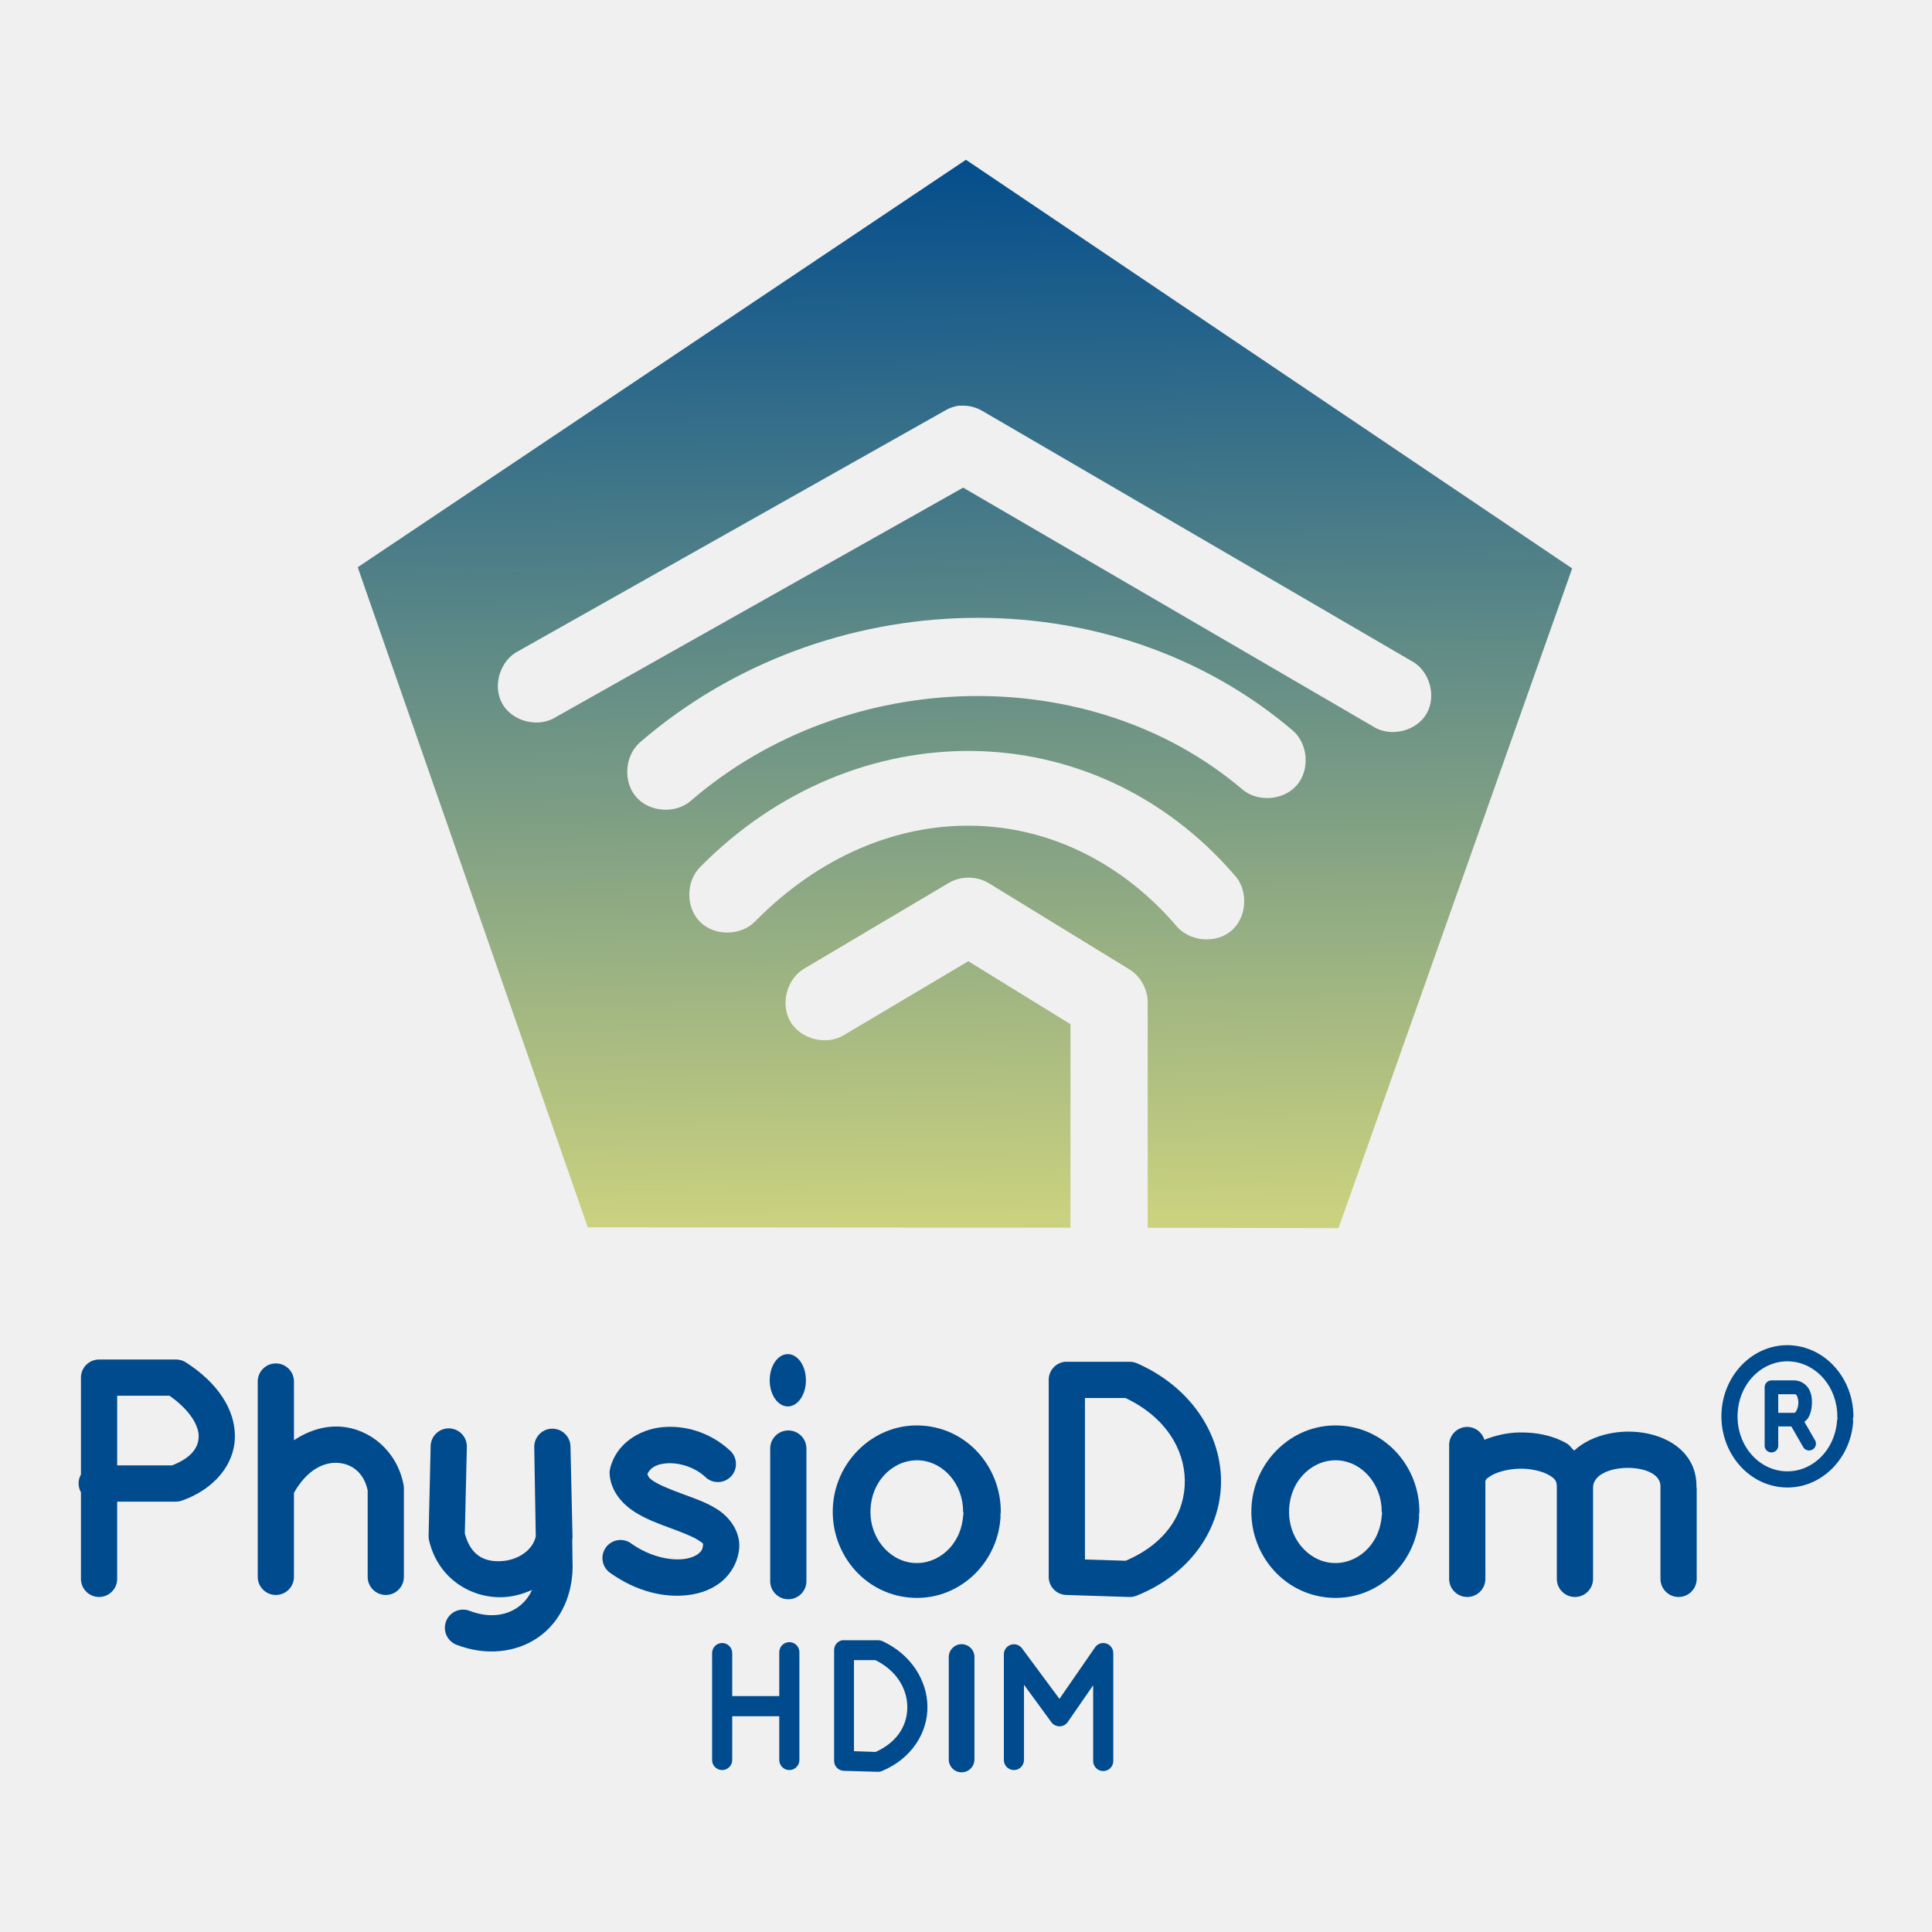
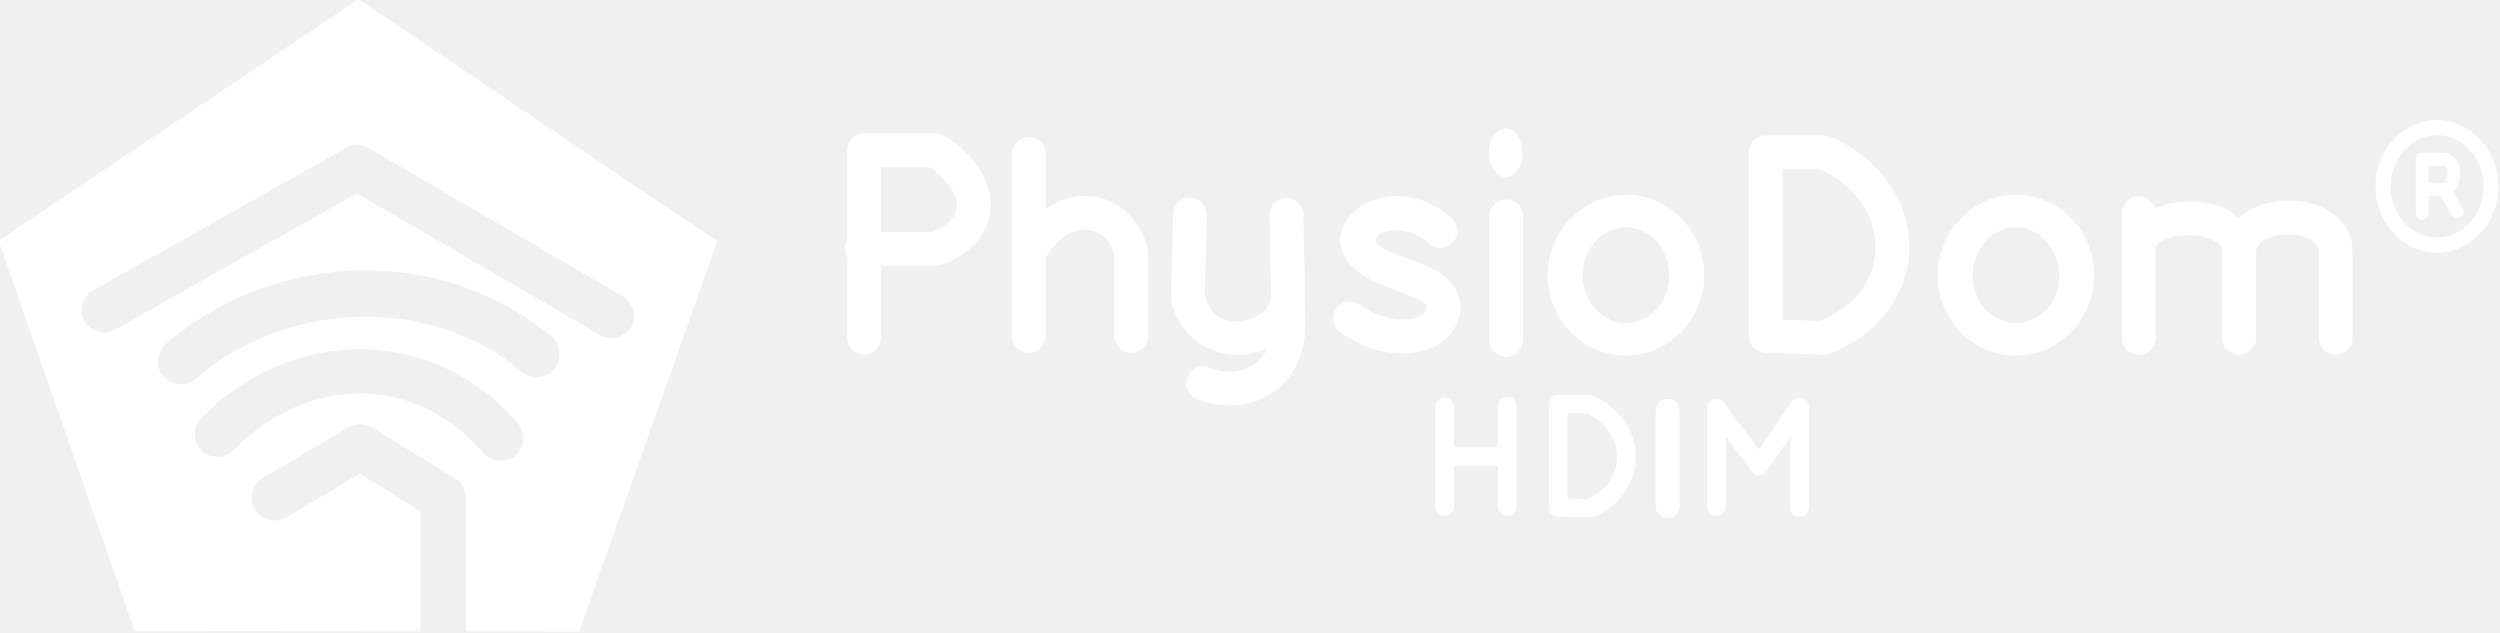
- <svg xmlns="http://www.w3.org/2000/svg" xmlns:xlink="http://www.w3.org/1999/xlink" viewBox="0 0 240 240" id="svg2" version="1.1" width="100%" height="100%">
-   <defs id="defs41">
-     <linearGradient id="linearGradient3824">
-       <stop style="stop-color:#004b8d;stop-opacity:1;" offset="0" id="stop3826" />
-       <stop style="stop-color:#cbd27f;stop-opacity:1;" offset="1" id="stop3828" />
-     </linearGradient>
-     <linearGradient xlink:href="#linearGradient3824" id="linearGradient3830" x1="121.589" y1="17.419" x2="123.345" y2="151.696" gradientUnits="userSpaceOnUse" />
-   </defs>
-   <g id="g3805" transform="translate(-1.426715,0.08729124)">
-     <path d="m 13.732,168.795 a 2.25,2.25 0 0 0 -2.25,2.25 v 12.031 a 2.25,2.25 0 0 0 0,2.219 v 10.75 a 2.25,2.25 0 1 0 4.5,0 v -9.594 h 7.344 a 2.25,2.25 0 0 0 0.781,-0.156 c 3.884,-1.394 6.455,-4.404 6.5,-7.875 0.045,-3.471 -2.223,-6.785 -6.062,-9.25 a 2.25,2.25 0 0 0 -1.219,-0.375 h -9.594 z m 2.25,4.5 6.5,0 c 2.584,1.814 3.642,3.736 3.625,5.062 -0.018,1.356 -0.872,2.64 -3.312,3.594 h -6.812 v -8.656 z" id="path5" style="fill:#004b8d;fill-opacity:1" />
-     <path d="m 35.442,169.295 a 2.25,2.25 0 0 0 -2,2.281 v 12.938 a 2.25,2.25 0 0 0 0,0.188 v 11.094 a 2.25,2.25 0 0 0 4.5,0 v -10.438 c 1.67,-2.947 3.775,-3.836 5.469,-3.719 1.747,0.12 3.211,1.22 3.688,3.406 v 10.75 a 2.25,2.25 0 1 0 4.5,0 v -11.094 a 2.25,2.25 0 0 0 -0.062,-0.438 c -0.811,-4.056 -4.095,-6.869 -7.812,-7.125 -1.954,-0.135 -3.964,0.472 -5.781,1.688 v -7.25 a 2.25,2.25 0 0 0 -2.5,-2.281 z" id="path7" style="fill:#004b8d;fill-opacity:1" />
-     <path d="m 56.982,177.358 a 2.25,2.25 0 0 0 -2.062,2.25 l -0.25,11.094 a 2.25,2.25 0 0 0 0.062,0.594 c 1.198,5.002 5.636,7.326 9.531,7 1.116,-0.093 2.214,-0.414 3.25,-0.875 -0.421,0.943 -1.06,1.67 -1.812,2.188 -1.492,1.026 -3.592,1.311 -5.938,0.406 a 2.26,2.26 0 1 0 -1.625,4.219 c 3.547,1.368 7.303,1.035 10.125,-0.906 2.8,-1.926 4.498,-5.457 4.281,-9.594 v -0.094 l -0.031,-2.469 c 0.007,-0.055 0.025,-0.1 0.031,-0.156 a 2.25,2.25 0 0 0 0,-0.312 l -0.25,-11.094 a 2.25,2.25 0 1 0 -4.5,0.062 v 0.031 0.125 l 0.188,10.938 c -0.341,1.621 -2.06,2.892 -4.094,3.062 -2.092,0.175 -3.944,-0.515 -4.719,-3.406 l 0.25,-10.719 a 2.25,2.25 0 0 0 -2.438,-2.344 z" id="path9" style="fill:#004b8d;fill-opacity:1" />
-     <path d="m 83.692,177.201 c -2.859,0.274 -5.804,2.085 -6.5,5.25 a 2.25,2.25 0 0 0 -0.031,0.656 c 0.181,2.108 1.618,3.667 3.062,4.594 1.445,0.927 3.022,1.498 4.469,2.031 1.447,0.533 2.769,1.046 3.469,1.5 0.681,0.442 0.611,0.407 0.594,0.625 -4.6e-4,0.006 3.9e-4,0.025 0,0.031 -0.043,0.48 -0.193,0.714 -0.531,1 -0.346,0.293 -0.96,0.574 -1.812,0.688 -1.706,0.226 -4.24,-0.286 -6.5,-1.875 a 2.25,2.25 0 1 0 -2.562,3.688 c 3.127,2.199 6.606,3.061 9.656,2.656 1.525,-0.202 2.961,-0.734 4.125,-1.719 1.164,-0.985 1.996,-2.483 2.125,-4.125 a 2.25,2.25 0 0 0 0,-0.031 c 0.131,-2.079 -1.272,-3.821 -2.656,-4.719 -1.384,-0.898 -2.904,-1.407 -4.344,-1.938 -1.44,-0.531 -2.806,-1.068 -3.625,-1.594 -0.631,-0.405 -0.689,-0.627 -0.781,-0.906 0.347,-0.724 1.003,-1.19 2.281,-1.312 1.54,-0.147 3.51,0.412 4.844,1.625 a 2.25,2.25 0 1 0 3.031,-3.312 c -2.37,-2.154 -5.454,-3.086 -8.312,-2.812 z" id="path11" style="fill:#004b8d;fill-opacity:1" />
-     <path d="m 101.535,171.631 c -0.098,1.789 -1.181,3.126 -2.42,2.985 -1.239,-0.141 -2.164,-1.706 -2.066,-3.495 0.098,-1.789 1.181,-3.126 2.42,-2.985 1.17,0.133 2.072,1.542 2.073,3.236" id="path13" style="fill:#004b8d;fill-opacity:1" />
-     <path d="m 99.322,177.608 a 2.25,2.25 0 0 0 -2.219,2.281 v 16.438 a 2.25,2.25 0 1 0 4.5,0 v -16.438 a 2.25,2.25 0 0 0 -2.281,-2.281 z" id="path15" style="fill:#004b8d;fill-opacity:1" />
-     <path d="m 133.732,169.076 a 2.25,2.25 0 0 0 -2.031,2.25 v 24.469 a 2.25,2.25 0 0 0 2.156,2.25 l 7.844,0.25 a 2.25,2.25 0 0 0 0.906,-0.156 c 6.902,-2.77 10.575,-8.536 10.5,-14.375 -0.075,-5.839 -3.808,-11.585 -10.438,-14.5 a 2.25,2.25 0 0 0 -0.906,-0.188 h -7.812 a 2.25,2.25 0 0 0 -0.219,0 z m 2.469,4.5 5.031,0 c 4.951,2.337 7.325,6.338 7.375,10.219 0.05,3.899 -2.138,7.776 -7.344,10 l -5.062,-0.156 v -20.062 z" id="path17" style="fill:#004b8d;fill-opacity:1" />
-     <path d="m 168.172,177.02 c -5.879,-0.488 -10.84,4.13 -11.269,9.869 -0.428,5.739 3.697,10.997 9.576,11.486 5.879,0.488 10.796,-4.088 11.224,-9.827 a 2.332,2.171 0 0 0 0,-0.456 2.332,2.171 0 0 0 0,-0.042 2.332,2.171 0 0 0 0.044,-0.373 c -0.006,-5.437 -4.02,-10.195 -9.576,-10.657 z m -0.401,4.312 c 2.864,0.238 5.297,2.911 5.3,6.386 a 2.332,2.171 0 0 0 0.044,0.166 2.332,2.171 0 0 0 0,0.042 2.332,2.171 0 0 0 -0.044,0.29 c -0.274,3.67 -3.152,6.099 -6.191,5.847 -3.039,-0.253 -5.574,-3.213 -5.3,-6.883 0.274,-3.67 3.152,-6.099 6.191,-5.847 z" id="path19" style="fill:#004b8d;fill-opacity:1" />
-     <path d="m 116.172,177.02 c -5.879,-0.488 -10.84,4.13 -11.269,9.869 -0.428,5.739 3.697,10.997 9.576,11.486 5.879,0.488 10.796,-4.088 11.224,-9.827 a 2.332,2.171 0 0 0 0,-0.456 2.332,2.171 0 0 0 0,-0.042 2.332,2.171 0 0 0 0.044,-0.373 c -0.006,-5.437 -4.02,-10.195 -9.576,-10.657 z m -0.401,4.312 c 2.864,0.238 5.297,2.911 5.3,6.386 a 2.332,2.171 0 0 0 0.044,0.166 2.332,2.171 0 0 0 0,0.042 2.332,2.171 0 0 0 -0.044,0.29 c -0.274,3.67 -3.152,6.099 -6.191,5.847 -3.039,-0.253 -5.574,-3.213 -5.3,-6.883 0.274,-3.67 3.152,-6.099 6.191,-5.847 z" id="path21" style="fill:#004b8d;fill-opacity:1" />
-     <path d="m 183.602,177.17 a 2.25,2.25 0 0 0 -2.156,2.219 v 5.062 c 0.005,0.075 -0.008,0.143 0,0.219 v 11.375 a 2.25,2.25 0 1 0 4.5,0 v -11.531 a 2.25,2.25 0 0 0 0,-0.062 v -0.281 c -0.036,-0.383 0.015,-0.533 0.75,-0.969 0.761,-0.452 2.141,-0.822 3.531,-0.844 1.391,-0.021 2.79,0.316 3.594,0.781 0.804,0.466 1.01,0.755 1,1.531 -5e-5,0.011 0,0.02 0,0.031 v 11.344 a 2.25,2.25 0 0 0 4.5,0 v -11.312 c 1.4e-4,-0.011 -8e-5,-0.021 0,-0.031 0,-3.193 8.503,-3.295 8.375,-0.094 a 2.25,2.25 0 0 0 0,0.094 v 11.344 a 2.25,2.25 0 1 0 4.5,0 v -11.25 -0.094 h -0.031 c 0.186,-7.345 -10.561,-8.853 -15.188,-4.594 -0.32,-0.276 -0.554,-0.671 -0.906,-0.875 -1.79,-1.037 -3.867,-1.406 -5.906,-1.375 -1.513,0.023 -2.973,0.37 -4.344,0.906 a 2.25,2.25 0 0 0 -2.219,-1.594 z" id="path23" style="fill:#004b8d;fill-opacity:1" />
-     <path d="m 224.102,167.043 c -4.548,-0.39 -8.464,3.319 -8.812,8.125 -0.348,4.806 2.983,9.11 7.531,9.5 4.548,0.39 8.464,-3.319 8.812,-8.125 a 1,1 0 0 0 -0.031,-0.281 1,1 0 0 0 0,-0.062 1,1 0 0 0 0,-0.062 1,1 0 0 0 0.062,-0.281 c -0.005,-4.553 -3.267,-8.444 -7.562,-8.812 z m -0.156,2 c 3.187,0.273 5.715,3.201 5.719,6.812 a 1,1 0 0 0 0.031,0.281 1,1 0 0 0 -0.062,0.25 c -0.276,3.814 -3.279,6.571 -6.656,6.281 -3.378,-0.289 -5.964,-3.53 -5.688,-7.344 0.276,-3.814 3.279,-6.571 6.656,-6.281 z" id="path25" style="fill:#004b8d;fill-opacity:1" />
-     <path d="m 221.482,171.389 a 0.85,0.85 0 0 0 -0.844,0.875 v 7.125 a 0.85,0.85 0 1 0 1.688,0 v -2.281 h 1.625 l 1.438,2.5 a 0.85,0.85 0 1 0 1.469,-0.844 l -1.281,-2.219 c 0.171,-0.159 0.357,-0.312 0.469,-0.5 0.323,-0.545 0.455,-1.189 0.469,-1.812 0.014,-0.624 -0.073,-1.254 -0.406,-1.812 -0.333,-0.558 -1.016,-1.031 -1.781,-1.031 h -2.844 z m 0.844,1.719 2,0 c 0.172,0 0.204,0.006 0.312,0.188 0.108,0.181 0.196,0.537 0.188,0.906 -0.008,0.369 -0.121,0.752 -0.25,0.969 -0.121,0.203 -0.161,0.242 -0.25,0.25 h -0.031 -1.969 v -2.312 z" id="path27" style="fill:#004b8d;fill-opacity:1" />
-     <path d="m 99.292,203.92 a 1.25,1.25 0 0 0 -1.062,1.219 v 5.469 h -5.844 v -5.344 a 1.25,1.25 0 1 0 -2.5,0 v 6.5 a 1.25,1.25 0 0 0 0,0.094 v 6.688 a 1.25,1.25 0 0 0 2.5,0 v -5.438 h 5.844 v 5.438 a 1.25,1.25 0 1 0 2.5,0 v -6.625 a 1.25,1.25 0 0 0 0,-0.062 v -6.719 a 1.25,1.25 0 0 0 -1.438,-1.219 z" id="path29" style="fill:#004b8d;fill-opacity:1" />
-     <path d="m 106.042,203.67 a 1.236,1.236 0 0 0 -1,1.219 v 13.75 a 1.236,1.236 0 0 0 1.188,1.25 l 4.219,0.125 a 1.236,1.236 0 0 0 0.531,-0.094 c 3.73,-1.563 5.696,-4.785 5.656,-8.031 -0.04,-3.246 -2.043,-6.481 -5.625,-8.125 a 1.236,1.236 0 0 0 -0.5,-0.094 h -4.219 a 1.236,1.236 0 0 0 -0.25,0 z m 1.469,2.469 2.656,0 c 2.655,1.305 3.942,3.567 3.969,5.781 0.027,2.218 -1.163,4.382 -3.938,5.625 l -2.688,-0.094 v -11.312 z" id="path31" style="fill:#004b8d;fill-opacity:1" />
-     <path d="m 120.692,204.17 a 1.593,1.593 0 0 0 -1.406,1.625 v 12.688 a 1.594,1.594 0 0 0 3.188,0 v -12.688 a 1.593,1.593 0 0 0 -1.781,-1.625 z" id="path33" style="fill:#004b8d;fill-opacity:1" />
-     <path d="m 138.442,204.014 a 1.25,1.25 0 0 0 -1,0.562 l -4.406,6.375 -4.656,-6.281 a 1.25,1.25 0 0 0 -2.25,0.719 v 13.156 a 1.25,1.25 0 1 0 2.5,0 v -9.344 l 3.406,4.656 a 1.25,1.25 0 0 0 2.031,-0.031 l 3.156,-4.562 v 9.406 a 1.25,1.25 0 1 0 2.5,0 v -13.406 a 1.25,1.25 0 0 0 -1.281,-1.25 z" id="path35" style="fill:#004b8d;fill-opacity:1" />
-     <path d="m 121.419,19.761 -75.556,50.616 28.579,82 59.963,0.049 c -0.008,-0.164 -0.008,-0.328 0,-0.492 v -24.792 l -12.691,-7.821 -15.495,9.199 c -2.164,1.288 -5.304,0.492 -6.592,-1.672 -1.288,-2.164 -0.491,-5.304 1.673,-6.592 l 18.004,-10.674 c 0.672,-0.388 1.439,-0.609 2.213,-0.639 0.959,-0.053 1.933,0.19 2.755,0.689 l 17.412,10.674 c 1.397,0.847 2.304,2.449 2.312,4.083 v 27.546 c 0.008,0.164 0.008,0.328 0,0.492 l 23.709,0.049 29.023,-81.951 z m -0.885,30.547 c 0.066,-10e-4 0.131,-10e-4 0.197,0 0.164,-0.009 0.328,-0.009 0.492,0 0.775,0.027 1.543,0.249 2.213,0.639 l 53.273,31.039 c 2.275,1.162 3.218,4.358 1.939,6.57 -1.279,2.211 -4.52,2.988 -6.662,1.596 L 121.074,60.49 70.507,88.972 c -2.157,1.4 -5.425,0.597 -6.687,-1.645 -1.262,-2.241 -0.254,-5.452 2.063,-6.57 l 52.88,-29.81 c 0.54,-0.329 1.146,-0.548 1.771,-0.639 z m 1.131,26.366 c 14.539,-0.279 29.012,4.344 40.336,13.97 1.919,1.635 2.177,4.869 0.541,6.788 -1.635,1.919 -4.869,2.177 -6.788,0.541 -18.754,-15.942 -48.993,-15.432 -68.521,1.427 -1.906,1.648 -5.14,1.414 -6.788,-0.492 -1.648,-1.906 -1.414,-5.14 0.492,-6.788 11.563,-9.982 26.191,-15.167 40.729,-15.446 z m 0.59,16.528 c 11.996,0.148 23.739,5.284 32.465,15.347 1.806,1.867 1.662,5.253 -0.297,6.959 -1.959,1.706 -5.333,1.383 -6.934,-0.663 -14.066,-16.222 -36.374,-16.58 -52.241,-0.492 -1.754,1.833 -5.031,1.881 -6.838,0.1 -1.807,-1.781 -1.807,-5.058 5e-4,-6.839 9.615,-9.749 21.847,-14.56 33.843,-14.413 z" id="path37" style="fill:url(#linearGradient3830);fill-opacity:1" />
+ <svg xmlns="http://www.w3.org/2000/svg" viewBox="0 0 333.35 84.312">
+   <g id="logo" fill="white">
+     <path d="m115.22,17.791a2.25,2.25,0,0,0,-2.25,2.25v12.031a2.25,2.25,0,0,0,0,2.219v10.75a2.25,2.25,0,1,0,4.5,0v-9.594h7.344a2.25,2.25,0,0,0,0.781,-0.156c3.884-1.394,6.455-4.404,6.5-7.875s-2.223-6.785-6.062-9.25a2.25,2.25,0,0,0,-1.219,-0.375h-9.594zm2.25,4.5,6.5,0c2.584,1.814,3.642,3.736,3.625,5.062-0.018,1.356-0.872,2.64-3.312,3.594h-6.812v-8.656z" />
+     <path d="m136.93,18.291a2.25,2.25,0,0,0,-2,2.281v12.938a2.25,2.25,0,0,0,0,0.188v11.094a2.25,2.25,0,0,0,4.5,0v-10.438c1.67-2.947,3.775-3.836,5.469-3.719,1.747,0.12,3.211,1.22,3.688,3.406v10.75a2.25,2.25,0,1,0,4.5,0v-11.094a2.25,2.25,0,0,0,-0.062,-0.438c-0.811-4.056-4.095-6.869-7.812-7.125-1.954-0.135-3.964,0.472-5.781,1.688v-7.25a2.25,2.25,0,0,0,-2.5,-2.281z" />
+     <path d="m158.47,26.354a2.25,2.25,0,0,0,-2.062,2.25l-0.25,11.094a2.25,2.25,0,0,0,0.062,0.594c1.198,5.002,5.636,7.326,9.531,7,1.116-0.093,2.214-0.414,3.25-0.875-0.421,0.943-1.06,1.67-1.812,2.188-1.492,1.026-3.592,1.311-5.938,0.406a2.26,2.26,0,1,0,-1.625,4.219c3.547,1.368,7.303,1.035,10.125-0.906,2.8-1.926,4.498-5.457,4.281-9.594v-0.094l-0.031-2.469c0.007-0.055,0.025-0.1,0.031-0.156a2.25,2.25,0,0,0,0,-0.312l-0.25-11.094a2.25,2.25,0,0,0,-4.5,0.062v0.031,0.125l0.188,10.938c-0.341,1.621-2.06,2.892-4.094,3.062-2.092,0.175-3.944-0.515-4.719-3.406l0.25-10.719a2.25,2.25,0,0,0,-2.438,-2.344z" />
+     <path d="m185.18,26.197c-2.859,0.274-5.804,2.085-6.5,5.25a2.25,2.25,0,0,0,-0.031,0.656c0.181,2.108,1.618,3.667,3.062,4.594s3.022,1.498,4.469,2.031c1.447,0.533,2.769,1.046,3.469,1.5,0.681,0.442,0.611,0.407,0.594,0.625-0,0.006,0,0.025,0,0.031-0.043,0.48-0.193,0.714-0.531,1-0.346,0.293-0.96,0.574-1.812,0.688-1.706,0.226-4.24-0.286-6.5-1.875a2.25,2.25,0,1,0,-2.562,3.688c3.127,2.199,6.606,3.061,9.656,2.656,1.525-0.202,2.961-0.734,4.125-1.719,1.164-0.985,1.996-2.483,2.125-4.125a2.25,2.25,0,0,0,0,-0.031c0.131-2.079-1.272-3.821-2.656-4.719-1.384-0.898-2.904-1.407-4.344-1.938-1.44-0.531-2.806-1.068-3.625-1.594-0.631-0.405-0.689-0.627-0.781-0.906,0.347-0.724,1.003-1.19,2.281-1.312,1.54-0.147,3.51,0.412,4.844,1.625a2.25,2.25,0,1,0,3.031,-3.312c-2.37-2.154-5.454-3.086-8.312-2.812z" />
+     <path d="m208.09,212.25c-0.049,0.556-0.596,0.972-1.222,0.928-0.626-0.044-1.093-0.53-1.044-1.086,0.049-0.556,0.596-0.972,1.222-0.928,0.591,0.041,1.047,0.479,1.047,1.006" transform="matrix(1.97985,0,0,3.217173,-208.9639,-662.2182)" />
+     <path d="m200.81,26.604a2.25,2.25,0,0,0,-2.219,2.281v16.438a2.25,2.25,0,1,0,4.5,0v-16.438a2.25,2.25,0,0,0,-2.281,-2.281z" />
+     <path d="m235.22,18.072a2.25,2.25,0,0,0,-2.031,2.25v24.469a2.25,2.25,0,0,0,2.156,2.25l7.844,0.25a2.25,2.25,0,0,0,0.906,-0.156c6.902-2.77,10.575-8.536,10.5-14.375s-3.808-11.585-10.438-14.5a2.25,2.25,0,0,0,-0.906,-0.188h-7.812a2.25,2.25,0,0,0,-0.219,0zm2.469,4.5,5.031,0c4.951,2.337,7.325,6.338,7.375,10.219,0.05,3.899-2.138,7.776-7.344,10l-5.062-0.156v-20.062z" />
+     <path d="m269.66,26.016c-5.879-0.488-10.84,4.13-11.269,9.869-0.428,5.739,3.697,10.997,9.576,11.486,5.879,0.488,10.796-4.088,11.224-9.827a2.332,2.171,0,0,0,0,-0.456,2.332,2.171,0,0,0,0,-0.042,2.332,2.171,0,0,0,0.044,-0.373c-0.006-5.437-4.02-10.195-9.576-10.657zm-0.401,4.312c2.864,0.238,5.297,2.911,5.3,6.386a2.332,2.171,0,0,0,0.044,0.166,2.332,2.171,0,0,0,0,0.042,2.332,2.171,0,0,0,-0.044,0.29c-0.274,3.67-3.152,6.099-6.191,5.847-3.039-0.253-5.574-3.213-5.3-6.883,0.274-3.67,3.152-6.099,6.191-5.847z" />
+     <path d="m217.66,26.016c-5.879-0.488-10.84,4.13-11.269,9.869-0.428,5.739,3.697,10.997,9.576,11.486,5.879,0.488,10.796-4.088,11.224-9.827a2.332,2.171,0,0,0,0,-0.456,2.332,2.171,0,0,0,0,-0.042,2.332,2.171,0,0,0,0.044,-0.373c-0.006-5.437-4.02-10.195-9.576-10.657zm-0.401,4.312c2.864,0.238,5.297,2.911,5.3,6.386a2.332,2.171,0,0,0,0.044,0.166,2.332,2.171,0,0,0,0,0.042,2.332,2.171,0,0,0,-0.044,0.29c-0.274,3.67-3.152,6.099-6.191,5.847-3.039-0.253-5.574-3.213-5.3-6.883,0.274-3.67,3.152-6.099,6.191-5.847z" />
+     <path d="m285.09,26.166a2.25,2.25,0,0,0,-2.156,2.219v5.062c0.005,0.075-0.008,0.143,0,0.219v11.375a2.25,2.25,0,1,0,4.5,0v-11.531a2.25,2.25,0,0,0,0,-0.062v-0.281c-0.036-0.383,0.015-0.533,0.75-0.969,0.761-0.452,2.141-0.822,3.531-0.844,1.391-0.021,2.79,0.316,3.594,0.781,0.804,0.466,1.01,0.755,1,1.531-0,0.011,0,0.02,0,0.031v11.344a2.25,2.25,0,0,0,4.5,0v-11.312c0-0.011-0-0.021,0-0.031,0-3.193,8.503-3.295,8.375-0.094a2.25,2.25,0,0,0,0,0.094v11.344a2.25,2.25,0,1,0,4.5,0v-11.25-0.094h-0.031c0.186-7.345-10.561-8.853-15.188-4.594-0.32-0.276-0.554-0.671-0.906-0.875-1.79-1.037-3.867-1.406-5.906-1.375-1.513,0.023-2.973,0.37-4.344,0.906a2.25,2.25,0,0,0,-2.219,-1.594z" />
+     <path d="m325.59,16.039c-4.548-0.39-8.464,3.319-8.812,8.125-0.348,4.806,2.983,9.11,7.531,9.5,4.548,0.39,8.464-3.319,8.812-8.125a1,1,0,0,0,-0.031,-0.281,1,1,0,0,0,0,-0.062,1,1,0,0,0,0,-0.062,1,1,0,0,0,0.062,-0.281c-0.005-4.553-3.267-8.444-7.562-8.812zm-0.156,2c3.187,0.273,5.715,3.201,5.719,6.812a1,1,0,0,0,0.031,0.281,1,1,0,0,0,-0.062,0.25c-0.276,3.814-3.279,6.571-6.656,6.281-3.378-0.289-5.964-3.53-5.688-7.344,0.276-3.814,3.279-6.571,6.656-6.281z" />
+     <path d="m322.97,20.385a0.85,0.85,0,0,0,-0.844,0.875v7.125a0.85,0.85,0,1,0,1.688,0v-2.281h1.625l1.438,2.5a0.85,0.85,0,1,0,1.469,-0.844l-1.281-2.219c0.171-0.159,0.357-0.312,0.469-0.5,0.323-0.545,0.455-1.189,0.469-1.812,0.014-0.624-0.073-1.254-0.406-1.812-0.333-0.558-1.016-1.031-1.781-1.031h-2.844zm0.844,1.719,2,0c0.172,0,0.204,0.006,0.312,0.188,0.108,0.181,0.196,0.537,0.188,0.906-0.008,0.369-0.121,0.752-0.25,0.969-0.121,0.203-0.161,0.242-0.25,0.25h-0.031-1.969v-2.312z" />
+     <path d="m200.78,52.916a1.25,1.25,0,0,0,-1.062,1.219v5.469h-5.844v-5.344a1.25,1.25,0,1,0,-2.5,0v6.5a1.25,1.25,0,0,0,0,0.094v6.688a1.25,1.25,0,0,0,2.5,0v-5.438h5.844v5.438a1.25,1.25,0,1,0,2.5,0v-6.625a1.25,1.25,0,0,0,0,-0.062v-6.719a1.25,1.25,0,0,0,-1.438,-1.219z" />
+     <path d="m207.53,52.666a1.236,1.236,0,0,0,-1,1.219v13.75a1.236,1.236,0,0,0,1.188,1.25l4.219,0.125a1.236,1.236,0,0,0,0.531,-0.094c3.73-1.563,5.696-4.785,5.656-8.031-0.04-3.246-2.043-6.481-5.625-8.125a1.236,1.236,0,0,0,-0.5,-0.094h-4.219a1.236,1.236,0,0,0,-0.25,0zm1.469,2.469,2.656,0c2.655,1.305,3.942,3.567,3.969,5.781,0.027,2.218-1.163,4.382-3.938,5.625l-2.688-0.094v-11.312z" />
+     <path d="m222.18,53.166a1.593,1.593,0,0,0,-1.406,1.625v12.688a1.594,1.594,0,0,0,3.188,0v-12.688a1.593,1.593,0,0,0,-1.781,-1.625z" />
+     <path d="m239.93,53.01a1.25,1.25,0,0,0,-1,0.562l-4.406,6.375-4.656-6.281a1.25,1.25,0,0,0,-2.25,0.719v13.156a1.25,1.25,0,1,0,2.5,0v-9.344l3.406,4.656a1.25,1.25,0,0,0,2.031,-0.031l3.156-4.562v9.406a1.25,1.25,0,1,0,2.5,0v-13.406a1.25,1.25,0,0,0,-1.281,-1.25z" />
+     <path d="m47.803-0.089-48,32.156,18.156,52.094,38.094,0.031c-0.005-0.104-0.005-0.208,0-0.312v-15.75l-8.062-4.969-9.844,5.844c-1.375,0.818-3.37,0.312-4.188-1.062-0.818-1.375-0.312-3.37,1.063-4.188l11.438-6.781c0.427-0.246,0.914-0.387,1.406-0.406,0.609-0.034,1.228,0.121,1.75,0.438l11.062,6.781c0.888,0.538,1.464,1.556,1.469,2.594v17.5c0.005,0.104,0.005,0.208,0,0.312l15.062,0.031,18.438-52.063zm-0.562,19.406c0.042-0.001,0.083-0.001,0.125,0,0.104-0.005,0.208-0.005,0.312,0,0.493,0.017,0.98,0.158,1.406,0.406l33.844,19.719c1.445,0.738,2.045,2.769,1.232,4.174-0.812,1.405-2.871,1.898-4.232,1.014l-32.344-18.844-32.125,18.094c-1.371,0.89-3.447,0.379-4.248-1.045-0.801-1.424-0.161-3.464,1.311-4.174l33.594-18.938c0.343-0.209,0.728-0.348,1.125-0.406zm0.719,16.75c9.236-0.177,18.431,2.76,25.625,8.875,1.219,1.039,1.383,3.094,0.344,4.312-1.039,1.219-3.094,1.383-4.312,0.344-11.914-10.128-31.125-9.804-43.531,0.906-1.211,1.047-3.265,0.898-4.312-0.312s-0.898-3.265,0.312-4.312c7.346-6.341,16.639-9.635,25.875-9.812zm0.375,10.5c7.621,0.094,15.081,3.357,20.625,9.75,1.148,1.186,1.056,3.337-0.189,4.421s-3.388,0.879-4.405-0.421c-8.936-10.306-23.108-10.533-33.188-0.312-1.115,1.164-3.196,1.195-4.344,0.063s-1.148-3.213,0-4.345c6.108-6.193,13.879-9.25,21.5-9.156z" />
  </g>
</svg>
